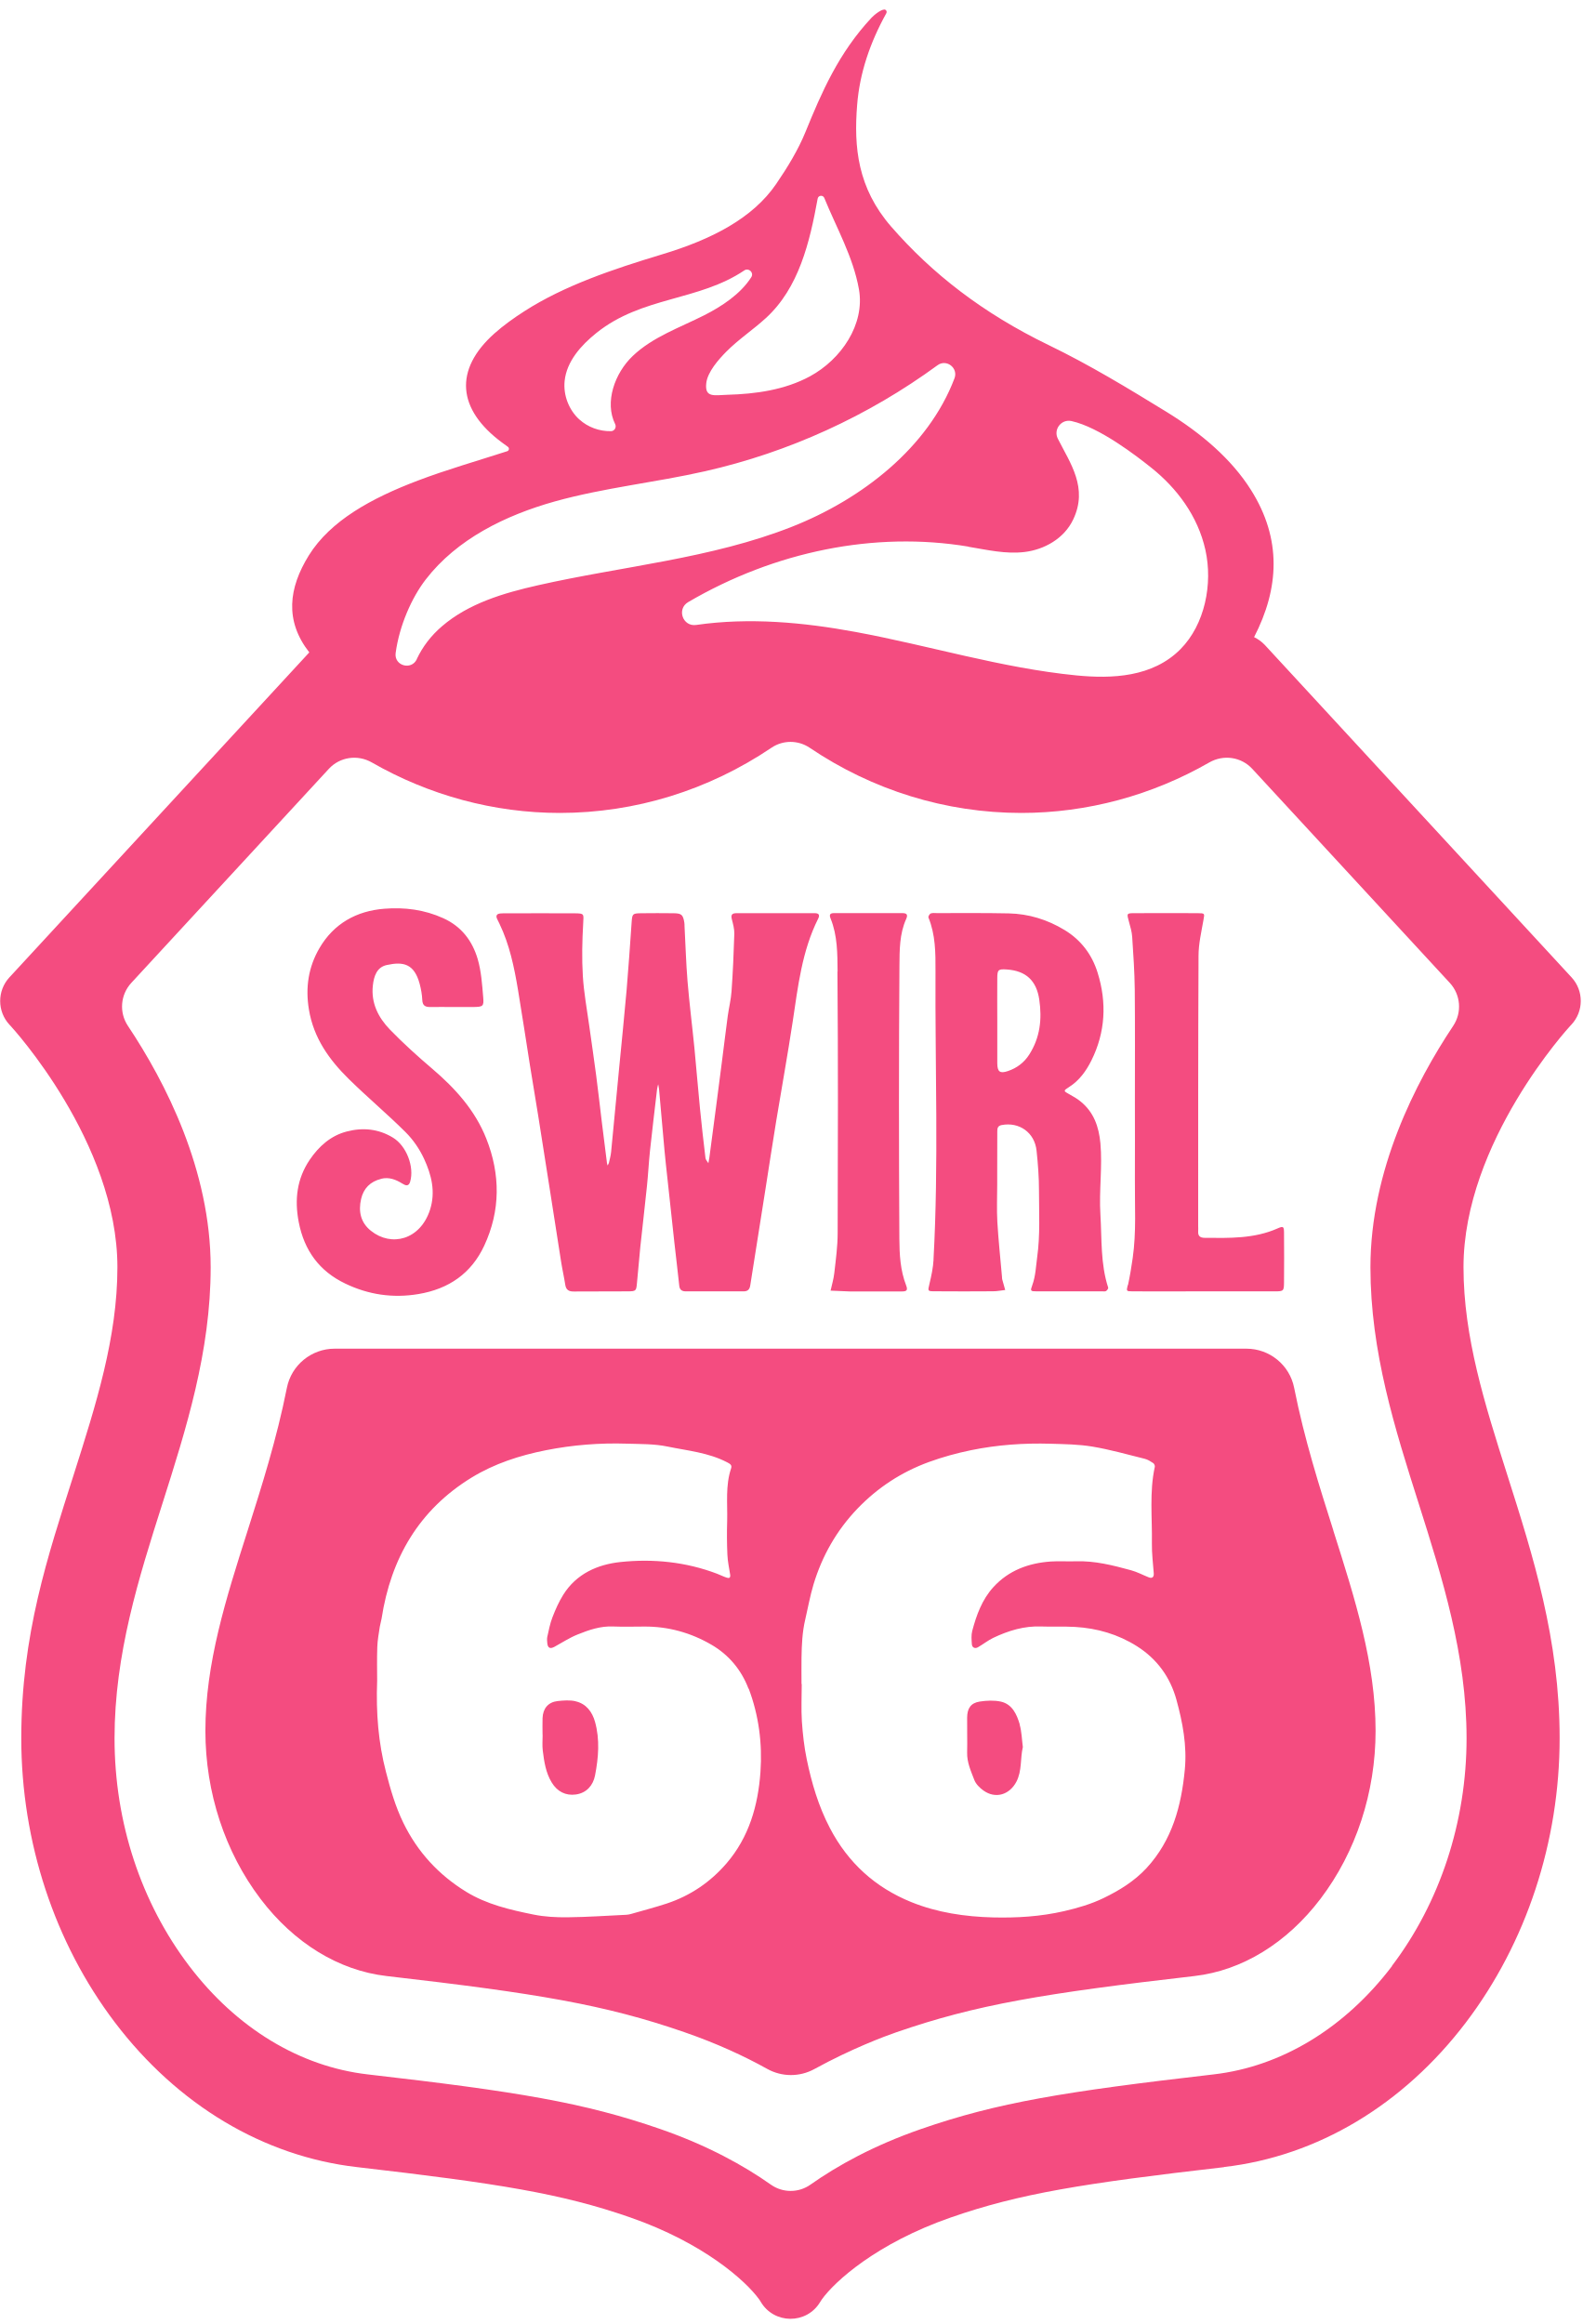
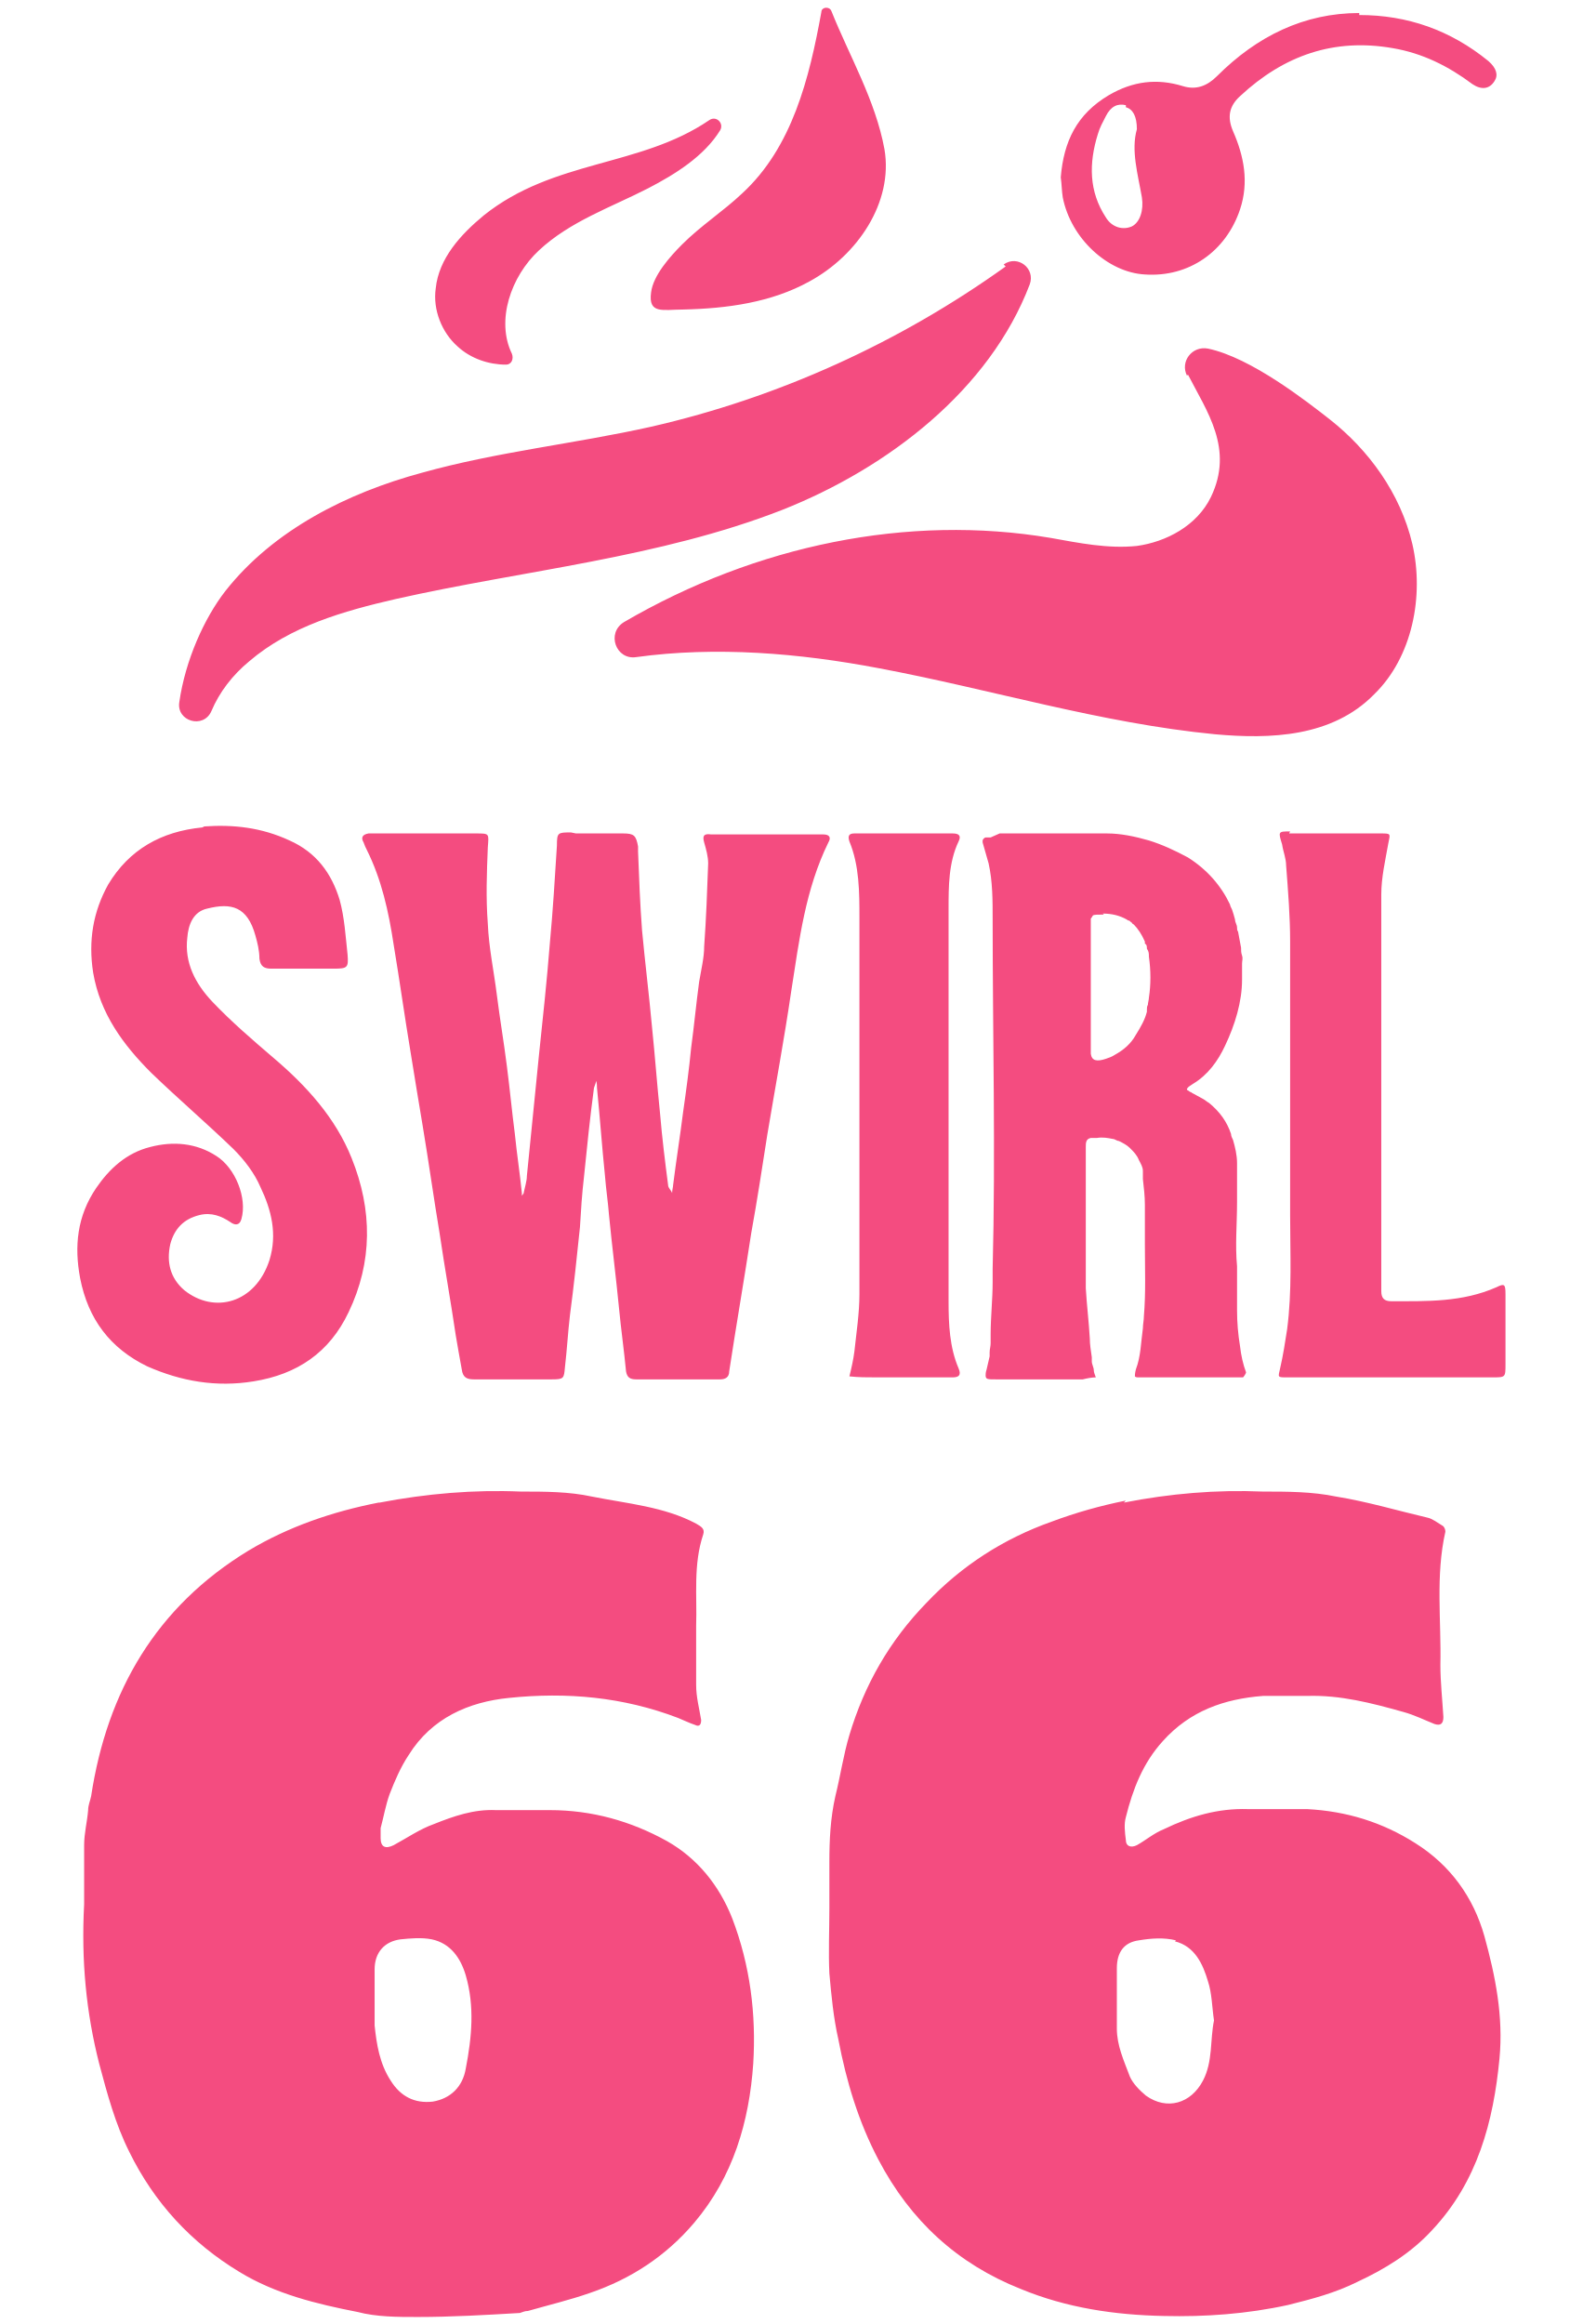
- <svg xmlns="http://www.w3.org/2000/svg" width="158" height="232" viewBox="0 0 158 232" fill="none">
-   <path d="M101.795 172.153C102.001 172.868 102.016 173.64 102.115 174.405C101.844 175.55 102.044 176.773 101.467 177.874C100.775 179.183 99.377 179.598 98.187 178.747C97.809 178.482 97.424 178.096 97.267 177.681C96.932 176.801 96.525 175.929 96.554 174.935C96.582 173.776 96.54 172.625 96.554 171.466C96.561 170.536 96.925 170 97.809 169.864C98.501 169.757 99.256 169.721 99.934 169.871C101.067 170.136 101.516 171.151 101.809 172.153H101.795ZM57.446 169.828C56.875 169.7 56.248 169.75 55.663 169.814C54.729 169.921 54.202 170.551 54.166 171.516C54.144 172.074 54.166 172.639 54.166 173.197H54.173C54.173 173.719 54.123 174.241 54.187 174.756C54.323 175.857 54.487 176.966 55.078 177.938C55.627 178.847 56.476 179.283 57.496 179.14C58.544 178.99 59.207 178.253 59.406 177.238C59.749 175.464 59.898 173.662 59.406 171.895C59.128 170.894 58.522 170.072 57.453 169.836L57.446 169.828ZM133.11 152.786C135.277 159.609 137.331 166.052 137.331 172.789C137.331 178.932 135.377 184.883 131.833 189.553C128.475 193.973 124.012 196.712 119.256 197.262C104.233 198.993 97.467 200.109 89.445 202.891C88.312 203.284 85.053 204.493 81.296 206.552C79.834 207.353 78.059 207.346 76.604 206.538C74.251 205.229 71.52 203.978 68.39 202.891C60.362 200.102 53.603 198.993 38.58 197.262C33.831 196.712 29.36 193.98 26.002 189.553C22.459 184.883 20.505 178.932 20.505 172.789C20.505 166.045 22.551 159.609 24.726 152.786C26.123 148.388 27.628 143.646 28.64 138.547C29.09 136.273 31.093 134.635 33.41 134.635H124.432C126.75 134.635 128.753 136.265 129.202 138.547C130.215 143.646 131.719 148.388 133.117 152.786H133.11ZM74.729 168.584C74.016 166.703 72.754 165.187 71.021 164.186C68.968 162.991 66.722 162.362 64.326 162.376C63.292 162.376 62.251 162.412 61.217 162.369C59.948 162.312 58.793 162.712 57.66 163.17C56.854 163.492 56.112 163.985 55.349 164.4C54.914 164.636 54.679 164.515 54.636 164.014C54.615 163.814 54.601 163.606 54.636 163.413C54.786 162.755 54.907 162.083 55.15 161.461C55.449 160.681 55.791 159.909 56.233 159.201C57.545 157.105 59.656 156.176 61.945 155.933C65.21 155.589 68.462 155.918 71.577 157.098C71.912 157.227 72.233 157.392 72.569 157.499C72.804 157.578 72.939 157.499 72.897 157.198C72.79 156.533 72.647 155.861 72.618 155.189C72.569 154.073 72.561 152.95 72.597 151.828C72.64 150.075 72.412 148.302 72.989 146.585C73.103 146.242 72.875 146.128 72.59 145.977C70.722 145.005 68.64 144.819 66.629 144.404C65.317 144.132 63.941 144.161 62.586 144.118C59.877 144.032 57.196 144.24 54.522 144.769C51.884 145.291 49.367 146.106 47.086 147.501C41.831 150.719 39.022 155.561 38.095 161.582C38.052 161.854 37.959 162.126 37.916 162.398C37.817 163.07 37.688 163.742 37.667 164.415C37.624 165.616 37.653 166.818 37.653 167.783C37.531 171.016 37.774 173.976 38.537 176.901C38.986 178.646 39.478 180.349 40.269 181.972C41.688 184.89 43.799 187.164 46.529 188.845C48.583 190.111 50.929 190.654 53.26 191.126C54.38 191.355 55.556 191.412 56.704 191.398C58.651 191.376 60.597 191.241 62.544 191.148C62.7 191.14 62.857 191.105 63.014 191.062C64.198 190.719 65.396 190.411 66.565 190.025C68.918 189.245 70.914 187.894 72.533 186.013C74.779 183.402 75.684 180.241 75.92 176.894C76.119 174.055 75.756 171.237 74.743 168.563L74.729 168.584ZM117.452 169.693C116.825 167.418 115.513 165.609 113.502 164.336C111.613 163.142 109.531 162.541 107.32 162.412C106.208 162.348 105.081 162.412 103.969 162.369C102.251 162.298 100.675 162.784 99.156 163.506C98.622 163.764 98.144 164.15 97.631 164.443C97.331 164.615 97.046 164.472 97.025 164.136C96.996 163.699 96.953 163.235 97.06 162.82C97.481 161.232 98.044 159.68 99.171 158.443C100.696 156.769 102.686 156.04 104.889 155.883C105.723 155.825 106.565 155.89 107.406 155.861C109.302 155.797 111.113 156.262 112.917 156.755C113.523 156.92 114.094 157.227 114.686 157.463C115.028 157.599 115.213 157.434 115.185 157.063C115.113 156.068 114.985 155.074 114.999 154.08C115.042 151.527 114.736 148.96 115.292 146.421C115.313 146.314 115.228 146.12 115.128 146.056C114.864 145.884 114.586 145.699 114.279 145.627C112.547 145.198 110.814 144.704 109.06 144.411C107.691 144.182 106.286 144.168 104.896 144.125C102.229 144.046 99.577 144.232 96.946 144.769C95.499 145.069 94.108 145.448 92.718 145.956C89.973 146.964 87.613 148.509 85.588 150.619C83.513 152.793 82.073 155.325 81.21 158.193C80.868 159.337 80.661 160.517 80.39 161.675C80.091 162.948 80.041 164.2 80.019 165.48C80.005 166.36 80.019 167.239 80.019 168.119H80.041C80.041 169.364 79.977 170.608 80.055 171.838C80.141 173.104 80.283 174.377 80.54 175.621C81.032 177.996 81.709 180.306 82.85 182.487C84.668 185.97 87.392 188.43 90.978 189.882C93.574 190.933 96.347 191.341 99.142 191.412C101.524 191.469 103.891 191.326 106.244 190.783C107.613 190.468 108.932 190.082 110.187 189.474C111.762 188.709 113.245 187.801 114.465 186.485C117.031 183.703 117.944 180.27 118.286 176.651C118.514 174.284 118.072 171.945 117.445 169.671L117.452 169.693ZM49.866 92.218C50.872 94.306 51.335 96.552 51.713 98.812C52.134 101.315 52.505 103.825 52.904 106.328C53.175 108.016 53.46 109.697 53.731 111.378C54.13 113.881 54.522 116.391 54.914 118.894C55.285 121.233 55.642 123.578 56.013 125.924C56.134 126.704 56.312 127.476 56.433 128.256C56.512 128.77 56.79 128.935 57.289 128.928C59.086 128.913 60.889 128.928 62.686 128.913C63.506 128.906 63.52 128.863 63.592 128.07C63.699 126.868 63.806 125.667 63.927 124.465C64.141 122.441 64.383 120.417 64.59 118.386C64.711 117.228 64.768 116.062 64.889 114.903C65.11 112.836 65.36 110.77 65.602 108.703C65.624 108.545 65.674 108.395 65.709 108.238C65.738 108.402 65.781 108.56 65.795 108.724C65.98 110.755 66.151 112.786 66.337 114.817C66.422 115.733 66.522 116.641 66.622 117.549C66.85 119.702 67.085 121.848 67.321 124C67.478 125.445 67.663 126.89 67.813 128.341C67.856 128.77 68.084 128.913 68.469 128.913C70.394 128.913 72.319 128.913 74.244 128.913C74.636 128.913 74.836 128.735 74.9 128.327C75.399 125.123 75.912 121.919 76.419 118.715C76.775 116.455 77.117 114.195 77.488 111.935C78.037 108.61 78.636 105.299 79.142 101.966C79.67 98.462 80.062 94.936 81.681 91.71C81.866 91.346 81.752 91.16 81.338 91.16C80.041 91.16 78.743 91.16 77.445 91.16C76.148 91.16 74.85 91.16 73.552 91.16C73.125 91.16 72.939 91.281 73.06 91.753C73.182 92.232 73.324 92.74 73.31 93.227C73.253 95.143 73.167 97.06 73.032 98.969C72.975 99.792 72.768 100.607 72.654 101.429C72.447 102.953 72.269 104.483 72.069 106.014C71.877 107.501 71.684 108.982 71.492 110.469C71.271 112.157 71.043 113.852 70.822 115.54C70.793 115.733 70.757 115.926 70.722 116.119C70.622 115.947 70.451 115.783 70.43 115.597C70.23 113.945 70.044 112.293 69.88 110.634C69.681 108.646 69.524 106.65 69.331 104.662C69.11 102.424 68.825 100.199 68.64 97.961C68.49 96.13 68.44 94.299 68.34 92.461C68.34 92.34 68.34 92.211 68.319 92.089C68.191 91.324 68.048 91.181 67.271 91.167C66.18 91.153 65.096 91.153 64.005 91.167C63.135 91.181 63.121 91.224 63.057 92.097C62.9 94.342 62.75 96.581 62.558 98.826C62.33 101.437 62.059 104.047 61.809 106.657C61.545 109.432 61.282 112.207 61.011 114.989C60.975 115.361 60.875 115.726 60.79 116.09C60.768 116.183 60.697 116.262 60.654 116.348C60.633 116.269 60.611 116.191 60.597 116.105C60.426 114.746 60.248 113.38 60.084 112.021C59.891 110.455 59.72 108.882 59.513 107.315C59.3 105.663 59.05 104.026 58.822 102.374C58.594 100.729 58.287 99.084 58.187 97.424C58.08 95.68 58.123 93.92 58.223 92.175C58.273 91.231 58.351 91.181 57.374 91.174C55.071 91.16 52.768 91.174 50.465 91.174C50.301 91.174 50.13 91.174 49.966 91.188C49.56 91.224 49.474 91.439 49.653 91.782C49.731 91.932 49.795 92.082 49.873 92.232L49.866 92.218ZM93.196 125.738C93.723 116.126 93.345 106.507 93.395 96.888C93.403 95.129 93.395 93.298 92.689 91.589C92.654 91.496 92.803 91.231 92.925 91.188C93.103 91.117 93.338 91.153 93.545 91.153C95.934 91.153 98.322 91.131 100.704 91.181C102.7 91.224 104.575 91.803 106.279 92.84C107.919 93.834 109.017 95.286 109.581 97.103C110.515 100.099 110.358 103.053 108.96 105.864C108.447 106.893 107.762 107.866 106.729 108.517C106.144 108.889 106.165 108.91 106.721 109.218C107.121 109.439 107.527 109.668 107.876 109.954C109.196 111.02 109.702 112.465 109.859 114.124C110.073 116.498 109.709 118.865 109.859 121.24C110.008 123.686 109.859 126.16 110.636 128.542C110.664 128.627 110.529 128.806 110.429 128.878C110.336 128.935 110.187 128.913 110.058 128.913C107.884 128.913 105.702 128.921 103.527 128.913C102.864 128.913 102.843 128.878 103.057 128.298C103.392 127.383 103.42 126.432 103.549 125.481C103.855 123.271 103.727 121.061 103.727 118.851C103.727 117.521 103.627 116.183 103.484 114.86C103.292 113.058 101.752 111.971 99.991 112.314C99.591 112.393 99.563 112.658 99.563 112.958C99.563 114.338 99.556 115.719 99.556 117.099C99.556 117.478 99.556 117.85 99.556 118.229C99.556 119.488 99.499 120.746 99.57 121.991C99.677 123.814 99.876 125.638 100.033 127.462C100.041 127.548 100.033 127.633 100.055 127.712C100.147 128.07 100.254 128.42 100.354 128.778C99.948 128.821 99.541 128.906 99.135 128.906C97.21 128.921 95.285 128.921 93.36 128.906C92.575 128.906 92.625 128.892 92.789 128.177C92.982 127.369 93.16 126.546 93.203 125.724L93.196 125.738ZM99.563 101.887C99.563 103.303 99.556 104.719 99.563 106.142C99.57 106.994 99.827 107.194 100.625 106.922C101.516 106.622 102.244 106.078 102.757 105.27C103.841 103.575 104.04 101.73 103.755 99.785C103.477 97.897 102.429 96.91 100.511 96.781C99.67 96.724 99.57 96.795 99.563 97.639C99.549 99.055 99.563 100.471 99.563 101.894V101.887ZM38.038 117.678C38.829 117.478 39.521 117.75 40.17 118.157C40.49 118.358 40.804 118.465 40.947 117.971C41.382 116.477 40.576 114.381 39.228 113.566C37.795 112.693 36.241 112.536 34.637 112.951C33.011 113.366 31.827 114.446 30.922 115.776C29.646 117.664 29.389 119.745 29.824 121.998C30.373 124.844 31.892 126.904 34.465 128.134C36.769 129.242 39.193 129.614 41.767 129.185C44.818 128.677 47.057 127.111 48.341 124.358C49.973 120.861 49.966 117.235 48.547 113.659C47.428 110.834 45.446 108.646 43.157 106.693C41.695 105.449 40.262 104.154 38.929 102.781C37.767 101.58 37.025 100.121 37.225 98.369C37.325 97.46 37.617 96.552 38.608 96.338C40.255 95.973 41.36 96.195 41.902 98.233C42.038 98.755 42.137 99.298 42.159 99.835C42.187 100.4 42.473 100.536 42.965 100.528C43.72 100.514 44.469 100.528 45.225 100.528C45.895 100.528 46.565 100.536 47.235 100.528C48.212 100.514 48.319 100.471 48.241 99.563C48.134 98.283 48.048 96.967 47.692 95.744C47.157 93.934 46.087 92.49 44.248 91.66C42.358 90.802 40.391 90.559 38.38 90.716C35.592 90.931 33.318 92.204 31.892 94.65C30.794 96.531 30.473 98.583 30.843 100.793C31.314 103.632 32.868 105.792 34.822 107.716C36.669 109.532 38.658 111.199 40.49 113.022C41.246 113.773 41.888 114.71 42.337 115.683C43.079 117.285 43.506 118.98 42.929 120.775C41.959 123.764 39.079 124.515 37.025 122.863C35.998 122.041 35.77 120.925 36.048 119.702C36.291 118.629 36.975 117.95 38.045 117.685L38.038 117.678ZM112.589 128.291C112.454 128.892 112.411 128.906 113.074 128.913C115.17 128.928 117.26 128.913 119.356 128.913C121.994 128.913 124.632 128.921 127.27 128.913C128.154 128.913 128.183 128.878 128.19 127.984C128.204 126.353 128.204 124.723 128.19 123.085C128.19 122.434 128.119 122.377 127.555 122.627C125.224 123.664 122.757 123.593 120.29 123.571C119.819 123.571 119.584 123.392 119.62 122.906C119.634 122.742 119.62 122.57 119.62 122.405C119.62 113.409 119.613 104.412 119.655 95.415C119.655 94.221 119.94 93.026 120.147 91.839C120.261 91.181 120.311 91.167 119.57 91.16C117.473 91.145 115.384 91.153 113.288 91.16C112.461 91.16 112.475 91.174 112.718 92.046C112.853 92.526 112.996 93.019 113.031 93.513C113.146 95.258 113.267 97.01 113.288 98.762C113.324 102.488 113.302 106.214 113.302 109.933C113.302 112.529 113.317 115.125 113.302 117.714C113.281 120.346 113.459 122.978 113.081 125.602C112.953 126.503 112.803 127.404 112.611 128.291H112.589ZM83.606 96.995C83.677 105.699 83.656 114.396 83.627 123.099C83.627 124.429 83.442 125.76 83.292 127.083C83.228 127.676 83.05 128.256 82.921 128.842C83.542 128.871 84.169 128.899 84.789 128.921C85.039 128.928 85.288 128.921 85.545 128.921C87.05 128.921 88.561 128.921 90.066 128.921C90.529 128.921 90.643 128.785 90.465 128.32C89.88 126.818 89.795 125.216 89.787 123.65C89.738 114.574 89.731 105.492 89.795 96.416C89.809 94.857 89.795 93.234 90.465 91.746C90.679 91.274 90.493 91.153 90.058 91.153C88.968 91.153 87.884 91.153 86.793 91.153C85.624 91.153 84.447 91.153 83.278 91.153C82.886 91.153 82.757 91.288 82.921 91.689C83.613 93.391 83.606 95.215 83.62 96.981L83.606 96.995ZM122.201 216.343C108.033 217.974 101.787 218.982 94.95 221.356C87.506 223.938 83.314 227.771 82.044 229.552C81.994 229.624 81.952 229.688 81.909 229.76L81.873 229.817C80.519 232.055 77.267 232.034 75.941 229.774C75.891 229.688 75.841 229.602 75.777 229.524C74.487 227.736 70.301 223.924 62.886 221.349C56.048 218.975 49.795 217.974 35.628 216.336C26.309 215.263 17.731 210.135 11.478 201.904C5.446 193.958 2.124 183.874 2.124 173.519C2.124 163.163 4.776 155.332 7.343 147.265C9.596 140.185 11.721 133.498 11.721 126.503C11.721 114.002 1.168 102.538 1.068 102.424L0.947 102.295C-0.286 100.972 -0.293 98.912 0.933 97.575L1.054 97.446L30.879 65.127C28.398 61.959 28.819 58.691 30.836 55.437C32.99 51.983 37.068 49.737 41.71 47.978C44.569 46.891 47.599 46.025 50.636 45.045C50.829 44.981 50.872 44.731 50.708 44.609C50.522 44.473 50.33 44.33 50.13 44.187C45.624 40.855 45.317 36.9 49.353 33.295C50.251 32.494 51.285 31.75 52.369 31.057C56.348 28.504 61.175 26.88 66.094 25.393C71.043 23.905 75.142 21.795 77.481 18.377C78.636 16.689 79.691 14.951 80.419 13.163C82.023 9.23 83.72 5.282 87.028 1.749C87.242 1.52 88.083 0.812 88.397 0.977C88.511 1.048 88.554 1.191 88.49 1.313C86.85 4.266 85.823 7.313 85.574 10.46C85.231 14.694 85.617 18.756 88.96 22.611C93.06 27.324 98.123 31.264 104.675 34.44C108.81 36.442 112.625 38.766 116.404 41.083C119.998 43.286 122.978 45.868 124.903 48.929C127.983 53.828 127.712 58.734 125.202 63.604C125.587 63.79 125.951 64.048 126.265 64.376L156.896 97.568C158.129 98.905 158.122 100.972 156.874 102.295L156.76 102.416C156.66 102.524 146.108 113.995 146.108 126.496C146.108 133.483 148.232 140.17 150.486 147.258C153.052 155.325 155.705 163.664 155.705 173.512C155.705 183.867 152.382 193.951 146.35 201.897C140.097 210.128 131.52 215.256 122.201 216.329V216.343ZM96.661 54.564C87.328 53.013 77.374 55.036 68.704 60.107C67.535 60.794 68.162 62.581 69.502 62.388C74.793 61.623 80.191 62.124 85.388 63.082C92.761 64.441 99.962 66.686 107.442 67.423C111.028 67.774 115.078 67.609 117.859 64.799C120.29 62.338 121.096 58.29 120.34 54.893C119.584 51.496 117.473 48.721 114.971 46.719C113.481 45.525 109.773 42.657 106.978 42.035C105.966 41.806 105.139 42.864 105.609 43.794C106.864 46.276 108.646 48.7 107.142 51.861C106.222 53.799 104.219 54.865 102.315 55.101C100.411 55.337 98.536 54.886 96.668 54.579L96.661 54.564ZM72.511 35.105C71.749 35.877 70.629 37.129 70.508 38.266C70.344 39.739 71.335 39.446 72.618 39.41C75.442 39.331 78.337 38.931 80.854 37.572C83.977 35.884 86.372 32.38 85.752 28.875C85.174 25.636 83.499 22.725 82.294 19.764C82.165 19.442 81.695 19.485 81.631 19.829C80.839 24.184 79.756 28.747 76.454 31.758C75.178 32.923 73.724 33.882 72.511 35.105ZM57.845 41.877C58.693 42.65 59.849 43.065 60.989 43.043C61.353 43.043 61.574 42.65 61.41 42.328C60.34 40.161 61.36 37.257 63.171 35.534C65.16 33.639 67.856 32.709 70.308 31.471C72.041 30.592 73.93 29.362 75.007 27.667C75.292 27.216 74.75 26.701 74.308 26.995C69.745 30.07 64.105 29.576 59.542 33.238C58.009 34.468 56.569 36.077 56.369 38.037C56.226 39.453 56.79 40.919 57.838 41.877H57.845ZM41.61 65.793C42.18 64.577 43.022 63.461 44.127 62.517C46.793 60.228 50.287 59.199 53.709 58.426C62.18 56.51 70.978 55.773 79.064 52.583C86.066 49.823 92.675 44.674 95.292 37.765C95.684 36.728 94.486 35.806 93.595 36.463C86.686 41.52 78.743 45.153 70.401 47.041C65.417 48.171 60.305 48.686 55.385 50.059C50.465 51.439 45.617 53.806 42.494 57.861C41.111 59.656 39.87 62.438 39.499 65.192C39.328 66.458 41.075 66.958 41.617 65.8L41.61 65.793ZM138.956 196.261C143.762 189.932 146.414 181.85 146.414 173.526C146.414 165.201 143.983 157.492 141.637 150.104C139.27 142.652 136.817 134.95 136.817 126.511C136.817 116.813 141.331 108.031 145.081 102.409C145.972 101.072 145.83 99.305 144.746 98.125L125.017 76.749C123.912 75.555 122.144 75.304 120.732 76.112C114.999 79.402 108.547 81.154 101.966 81.154C94.408 81.154 87.107 78.88 80.832 74.646C79.677 73.867 78.166 73.867 77.018 74.646C70.736 78.88 63.442 81.154 55.884 81.154C49.296 81.154 42.843 79.395 37.118 76.112C35.706 75.304 33.938 75.555 32.833 76.749L13.104 98.125C12.02 99.305 11.877 101.072 12.769 102.409C16.519 108.031 21.032 116.813 21.032 126.511C21.032 134.95 18.58 142.652 16.213 150.104C13.86 157.492 11.435 165.123 11.435 173.526C11.435 181.929 14.081 189.932 18.893 196.261C23.599 202.454 29.924 206.302 36.712 207.082C51.627 208.798 58.287 209.885 65.945 212.545C70.658 214.183 74.265 216.186 76.961 218.088C78.144 218.925 79.727 218.925 80.911 218.088C83.606 216.186 87.214 214.183 91.927 212.545C99.584 209.885 106.244 208.805 121.16 207.082C127.948 206.302 134.272 202.454 138.978 196.261H138.956Z" fill="#F44C80" />
+ <svg xmlns="http://www.w3.org/2000/svg" id="Layer_1" version="1.1" viewBox="0 0 158 232">
+   <defs>
+     <style>
+       .st0 {
+         fill: #f44c80;
+       }
+     </style>
+   </defs>
+   <path class="st0" d="M112.2,150c4.6-.9,9.2-1.3,13.9-1.1,2.4,0,4.9,0,7.3.5,3.1.5,6.1,1.4,9.1,2.1.5.1,1,.5,1.5.8.2.1.3.4.3.6-1,4.4-.4,8.9-.5,13.3,0,1.7.2,3.5.3,5.2,0,.7-.3.9-.9.7-1-.4-2-.9-3.1-1.2-3.2-.9-6.3-1.7-9.6-1.6-1.5,0-2.9,0-4.4,0-3.9.3-7.3,1.5-10,4.5-2,2.2-3,4.8-3.7,7.6-.2.7-.1,1.5,0,2.3,0,.6.5.8,1.1.5.9-.5,1.7-1.2,2.7-1.6,2.7-1.3,5.4-2.1,8.4-2,2,0,3.9,0,5.9,0,3.9.2,7.5,1.3,10.8,3.4,3.5,2.2,5.8,5.4,6.9,9.3h0c1.1,4,1.9,8,1.5,12.2-.6,6.3-2.2,12.3-6.7,17.1-2.1,2.3-4.7,3.9-7.5,5.2-2.2,1.1-4.5,1.7-6.9,2.3-4.1.9-8.3,1.2-12.4,1.1-4.9-.1-9.7-.8-14.3-2.7-6.3-2.5-11-6.8-14.2-12.9-2-3.8-3.2-7.8-4-12-.5-2.2-.7-4.4-.9-6.6-.1-2.1,0-4.3,0-6.5h0c0-1.5,0-3.1,0-4.6,0-2.2.1-4.4.6-6.6.5-2,.8-4.1,1.4-6.1,1.5-5,4-9.4,7.7-13.2,3.5-3.7,7.7-6.4,12.5-8.1,2.4-.9,4.9-1.6,7.4-2.1ZM37.9,150c4.7-.9,9.4-1.3,14.1-1.1,2.4,0,4.8,0,7.1.5,3.5.7,7.2,1,10.4,2.7.5.3.9.5.7,1.1-1,3-.6,6.1-.7,9.1,0,2,0,3.9,0,5.9,0,1.2.3,2.3.5,3.5,0,.5-.2.7-.6.5-.6-.2-1.2-.5-1.7-.7-5.5-2.1-11.1-2.6-16.9-2-4,.4-7.7,2-10,5.7-.8,1.2-1.4,2.6-1.9,3.9-.4,1.1-.6,2.3-.9,3.4,0,.3,0,.7,0,1,0,.9.5,1.1,1.3.7,1.3-.7,2.6-1.6,4-2.1,2-.8,4-1.5,6.2-1.4,1.8,0,3.6,0,5.4,0,4.2,0,8.1,1.1,11.7,3.1,3,1.7,5.2,4.4,6.5,7.7,1.8,4.7,2.4,9.6,2.1,14.5-.4,5.8-2,11.3-5.9,15.9-2.8,3.3-6.3,5.6-10.4,7-2,.7-4.1,1.2-6.2,1.8-.3,0-.5.1-.8.2-3.4.2-6.8.4-10.2.4-2,0-4.1,0-6-.5-4.1-.8-8.2-1.8-11.8-4-4.8-2.9-8.5-6.9-11-12-1.4-2.8-2.2-5.8-3-8.8-1.3-5.1-1.8-10.3-1.5-15.9,0-1.7,0-3.8,0-5.9,0-1.2.3-2.3.4-3.5,0-.5.2-.9.3-1.4,1.6-10.5,6.5-18.9,15.7-24.5,4-2.4,8.4-3.9,13-4.8ZM117.4,193.7c-1.2-.3-2.5-.2-3.7,0-1.5.2-2.2,1.2-2.2,2.8,0,2,0,4,0,6,0,1.7.7,3.2,1.3,4.8.3.7,1,1.4,1.6,1.9,2.1,1.5,4.5.8,5.7-1.5h0c1-1.9.7-4.1,1.1-6-.2-1.3-.2-2.7-.6-3.9-.5-1.7-1.3-3.5-3.3-4ZM43.1,193.6c-1-.2-2.1-.1-3.1,0-1.6.2-2.6,1.3-2.6,3,0,1,0,1.9,0,2.9h0c0,.9,0,1.8,0,2.7.2,1.9.5,3.8,1.6,5.5,1,1.6,2.4,2.3,4.2,2.1,1.8-.3,3-1.5,3.3-3.3h0c.6-3.1.9-6.2,0-9.3-.5-1.7-1.5-3.2-3.4-3.6ZM20.4,82.5c2.9-.2,5.7.1,8.5,1.4,2.7,1.2,4.2,3.3,5,5.9.5,1.8.6,3.7.8,5.5.1,1.3,0,1.4-1.4,1.4-1,0-1.9,0-2.9,0s-2.2,0-3.3,0c-.7,0-1.1-.2-1.2-1,0-.8-.2-1.6-.4-2.3-.8-2.9-2.4-3.3-4.8-2.7-1.4.3-1.9,1.6-2,2.9-.3,2.5.8,4.6,2.5,6.4,1.9,2,4,3.8,6.1,5.6,3.3,2.8,6.2,6,7.8,10h0c2.1,5.2,2.1,10.4-.3,15.4-1.9,4-5.1,6.2-9.5,6.9-3.7.6-7.2,0-10.6-1.5-3.7-1.8-5.9-4.7-6.7-8.8-.6-3.2-.3-6.2,1.6-9,1.3-1.9,3-3.5,5.4-4.1,2.3-.6,4.6-.4,6.6.9,1.9,1.2,3.1,4.2,2.5,6.3-.2.7-.7.6-1.1.3-.9-.6-1.9-1-3.1-.7-1.6.4-2.5,1.4-2.9,2.9-.4,1.8,0,3.4,1.4,4.6,3,2.4,7.1,1.3,8.5-3,.8-2.6.2-5-.9-7.3-.6-1.4-1.6-2.7-2.7-3.8-2.7-2.6-5.5-5-8.2-7.6-2.8-2.8-5.1-5.9-5.8-10-.5-3.2,0-6.1,1.5-8.8,2.1-3.5,5.3-5.3,9.4-5.7ZM99.8,83.2c.1,0,.2,0,.3,0h6.5c.4,0,.9,0,1.3,0,.9,0,1.7,0,2.6,0,1.4,0,2.8.3,4.2.7,1.3.4,2.6,1,3.9,1.7,1.9,1.2,3.3,2.8,4.2,4.7,0,.1.1.3.2.5.1.3.2.6.3,1,0,.3.2.5.2.8,0,.1,0,.3.1.4.1.5.2,1.1.3,1.6,0,.3,0,.5.1.8s0,.5,0,.8c0,.5,0,1.1,0,1.6,0,2.2-.7,4.5-1.7,6.6-.7,1.5-1.7,2.9-3.2,3.8-.3.2-.5.3-.6.5,0,0,0,0,0,0h0s0,0,0,.1c0,0,0,0,0,0,0,0,.2.1.3.2,0,0,.1,0,.2.1.4.2.7.4,1.1.6.2.1.4.3.6.4,1.1.9,1.8,1.9,2.2,3.1,0,.2.1.4.2.6.2.7.4,1.5.4,2.3,0,.4,0,.8,0,1.3,0,.4,0,.9,0,1.3h0c0,.4,0,.8,0,1.3h0c0,2.2-.2,4.3,0,6.4,0,.5,0,1.1,0,1.7,0,.2,0,.4,0,.7,0,.6,0,1.1,0,1.7,0,.1,0,.2,0,.3,0,1.2.1,2.4.3,3.6h0c.1.9.3,1.8.6,2.6,0,.1-.2.4-.3.5,0,0,0,0,0,0,0,0,0,0-.2,0h-.1c0,0-.1,0-.2,0-3.1,0-6.3,0-9.4,0h-.2c-.1,0-.2,0-.3,0h0c-.2,0-.3,0-.4-.1,0-.1,0-.3.1-.7.5-1.3.5-2.7.7-4.1,0-.4.1-.8.1-1.2.2-2.4.1-4.7.1-7.1,0-.4,0-.8,0-1.2,0-.9,0-1.9,0-2.8,0-.9-.1-1.7-.2-2.6,0-.1,0-.2,0-.3,0-.2,0-.3,0-.5,0-.4-.2-.7-.4-1.1-.2-.5-.5-.8-.9-1.2-.3-.3-.7-.5-1.1-.7-.2,0-.4-.2-.6-.2-.5-.1-1-.2-1.6-.1-.2,0-.3,0-.5,0,0,0,0,0-.1,0-.5.1-.5.5-.5.9,0,.7,0,1.3,0,2,0,.8,0,1.7,0,2.5v3.1c0,.9,0,1.8,0,2.7v.7c0,.4,0,.9,0,1.4,0,.2,0,.4,0,.7,0,.3,0,.7,0,1,.1,1.7.3,3.3.4,5,0,.6.1,1.2.2,1.9h0c0,.2,0,.3,0,.4,0,.3.2.6.2.9,0,.2.1.4.2.7-.4,0-.9.1-1.3.2,0,0-.1,0-.2,0,0,0-.1,0-.2,0h-1c-2.4,0-4.9,0-7.3,0-.8,0-1,0-1-.4,0-.1,0-.3.1-.6.1-.4.2-.9.3-1.3,0-.1,0-.3,0-.4,0-.3.1-.6.1-.9,0-.3,0-.6,0-.9,0-1.7.2-3.5.2-5.2,0-.4,0-.9,0-1.3.3-11.7,0-23.4,0-35,0-1.8,0-3.7-.4-5.5-.2-.7-.4-1.4-.6-2.1,0,0,0,0,0-.1,0,0,0,0,0-.1,0-.1.2-.3.3-.3.2,0,.4,0,.5,0ZM57.5,83.2c1.6,0,3.1,0,4.7,0,1.1,0,1.3.2,1.5,1.3,0,.2,0,.4,0,.5.1,2.6.2,5.3.4,7.9.3,3.2.7,6.4,1,9.7.3,2.9.5,5.7.8,8.6.2,2.4.5,4.8.8,7.1,0,.3.3.5.4.8,0-.3.1-.6.1-.8.3-2.4.7-4.9,1-7.3.3-2.1.6-4.3.8-6.4.3-2.2.5-4.4.8-6.6.2-1.2.5-2.4.5-3.5.2-2.8.3-5.5.4-8.3,0-.7-.2-1.4-.4-2.1-.2-.7,0-.9.7-.8,1.9,0,3.7,0,5.6,0h5.6c.6,0,.8.3.5.8h0c-2.3,4.7-2.9,9.7-3.7,14.8-.7,4.8-1.6,9.6-2.4,14.4-.5,3.2-1,6.5-1.6,9.8-.7,4.6-1.5,9.2-2.2,13.8,0,.6-.4.8-.9.8h-8.4c-.6,0-.9-.2-1-.8-.2-2.1-.5-4.2-.7-6.3-.3-3.1-.7-6.2-1-9.3-.1-1.3-.3-2.6-.4-3.9-.3-2.9-.5-5.8-.8-8.8,0-.2,0-.5-.1-.7,0,.2-.1.4-.2.7-.4,3-.7,5.9-1,8.9-.2,1.7-.3,3.3-.4,5-.3,2.9-.6,5.8-1,8.8-.2,1.7-.3,3.5-.5,5.2-.1,1.1-.1,1.2-1.3,1.2-2.6,0-5.2,0-7.8,0-.7,0-1.1-.2-1.2-1-.2-1.1-.4-2.2-.6-3.4-.5-3.4-1.1-6.7-1.6-10.1-.6-3.6-1.1-7.2-1.7-10.8-.4-2.4-.8-4.8-1.2-7.3-.6-3.6-1.1-7.2-1.7-10.8-.5-3.3-1.2-6.5-2.7-9.5-.1-.2-.2-.4-.3-.7-.3-.5-.1-.8.5-.9.2,0,.5,0,.7,0,3.3,0,6.7,0,10,0,1.4,0,1.3,0,1.2,1.4-.1,2.5-.2,5,0,7.6.1,2.4.6,4.7.9,7.1.3,2.4.7,4.7,1,7.1.3,2.3.5,4.5.8,6.8.2,2,.5,3.9.7,5.9,0,.1,0,.2,0,.3,0-.1.2-.2.2-.4.1-.5.3-1.1.3-1.6.4-4,.8-8,1.2-12,.4-3.8.8-7.5,1.1-11.3.3-3.2.5-6.5.7-9.7,0-1.3.1-1.3,1.4-1.3ZM95.1,83.2c.6,0,.9.2.6.8-1,2.1-1,4.5-1,6.7h0c0,13.1,0,26.1,0,39.2,0,2.3.1,4.6,1,6.7.3.7,0,.9-.6.9-2.2,0-4.4,0-6.5,0s-.7,0-1.1,0c-.9,0-1.8,0-2.7-.1.2-.8.4-1.7.5-2.5.2-1.9.5-3.8.5-5.7,0-12.5,0-25.1,0-37.6,0-2.5,0-5.2-1-7.6-.2-.6,0-.8.5-.8h5.1c1.6,0,3.1,0,4.7,0ZM128.7,83.2c3,0,6.1,0,9.1,0,1.1,0,1,0,.8,1-.3,1.7-.7,3.4-.7,5.1,0,13,0,25.9,0,38.9,0,.2,0,.5,0,.7,0,.7.3,1,1,1,3.6,0,7.1.1,10.5-1.4.8-.4.9-.3.9.7,0,2.3,0,4.7,0,7h0c0,1.3,0,1.3-1.3,1.3-3.8,0-7.6,0-11.4,0s-6.1,0-9.1,0c-1,0-.9,0-.7-.9.3-1.3.5-2.6.7-3.9.5-3.8.3-7.6.3-11.4,0-3.7,0-7.5,0-11.2,0-5.4,0-10.7,0-16.1,0-2.5-.2-5-.4-7.6,0-.7-.3-1.4-.4-2.1-.4-1.3-.4-1.3.8-1.3ZM110.2,91.3c-.6,0-1,0-1.1.1,0,0-.1.2-.2.3,0,0,0,0,0,0,0,0,0,.2,0,.3,0,.1,0,.3,0,.4,0,1.3,0,2.6,0,3.8v2.3c0,2,0,4.1,0,6.1,0,.2,0,.4,0,.6.1.7.6.8,1.5.5.3-.1.6-.2.9-.4,0,0,0,0,0,0,.9-.5,1.6-1.1,2.1-2,.5-.8.9-1.5,1.1-2.3,0,0,0-.2,0-.2,0-.2,0-.3.1-.5,0-.2.1-.5.1-.7.2-1.3.2-2.7,0-4.1,0-.3,0-.5-.2-.8,0-.2,0-.4-.2-.5,0,0,0-.1,0-.2-.3-.7-.7-1.3-1.1-1.7,0,0-.2-.1-.2-.2-.1,0-.2-.2-.3-.2,0,0-.1,0-.2-.1-.7-.4-1.5-.6-2.4-.6ZM118.5,37.5c-.7-1.4.5-3,2.1-2.7,4.3.9,9.9,5.3,12.2,7.1,3.8,3,7,7.3,8.2,12.4,1.2,5.2,0,11.3-3.8,15-4.2,4.3-10.4,4.5-15.9,4-11.4-1.1-22.4-4.5-33.6-6.6-7.9-1.5-16.2-2.2-24.2-1.1-2,.3-3-2.4-1.2-3.5,13.2-7.7,28.4-10.8,42.6-8.4h0c2.8.5,5.7,1.1,8.6.8,2.9-.4,6-2,7.4-4.9,2.3-4.8-.4-8.5-2.3-12.2ZM100.2,26.4c1.4-1,3.2.4,2.6,2-4,10.5-14.1,18.3-24.7,22.5-12.3,4.8-25.7,6-38.6,8.9-5.2,1.2-10.5,2.7-14.6,6.2-1.7,1.4-3,3.1-3.8,5h0c-.8,1.8-3.5,1-3.2-.9.6-4.2,2.5-8.4,4.6-11.1,4.8-6.1,12.2-9.8,19.6-11.8,7.5-2.1,15.3-2.9,22.9-4.6,12.7-2.9,24.8-8.4,35.4-16ZM70.8,12c.7-.5,1.5.3,1.1,1-1.6,2.6-4.5,4.4-7.2,5.8-3.7,1.9-7.8,3.3-10.9,6.2-2.8,2.6-4.3,7-2.7,10.3.2.5,0,1.1-.6,1.1h0c-1.7,0-3.5-.6-4.8-1.8-1.6-1.4-2.5-3.7-2.2-5.8.3-3,2.5-5.4,4.8-7.3,7-5.6,15.6-4.8,22.5-9.5ZM82,1.2c0-.5.8-.6,1-.1,1.8,4.5,4.4,8.9,5.3,13.8.9,5.3-2.7,10.6-7.5,13.2-3.8,2.1-8.2,2.7-12.6,2.8-2,0-3.5.5-3.2-1.7.2-1.7,1.9-3.6,3.1-4.8,1.9-1.9,4.1-3.3,6-5.1,5-4.6,6.7-11.5,7.9-18.1ZM135.7,1.5c4.8,0,9.1,1.5,12.9,4.6.8.7,1,1.4.6,2-.5.8-1.3.9-2.2.3-2.4-1.8-5-3.1-8-3.6-5.8-1-10.8.7-15.2,4.8-1.1,1-1.3,2.1-.7,3.5,1.1,2.5,1.6,5.1.7,7.8-1.4,4.2-5.1,6.8-9.5,6.5-3.7-.2-7.4-3.6-8.2-7.7-.1-.6-.1-1.3-.2-2,.3-3.6,1.6-6.3,4.8-8.2,2.4-1.4,4.8-1.7,7.4-.9,1.3.4,2.4,0,3.4-1,4-4,8.7-6.3,14.2-6.3ZM112.4,10.5c-.8-.2-1.5.1-2,1.1-.3.6-.6,1.1-.8,1.8-.9,2.9-.9,5.7.8,8.3.6,1,1.7,1.3,2.6.9.8-.4,1.2-1.6,1-2.9-.4-2.3-1.1-4.7-.5-6.8,0-1.3-.4-2-1.1-2.2Z" />
</svg>
